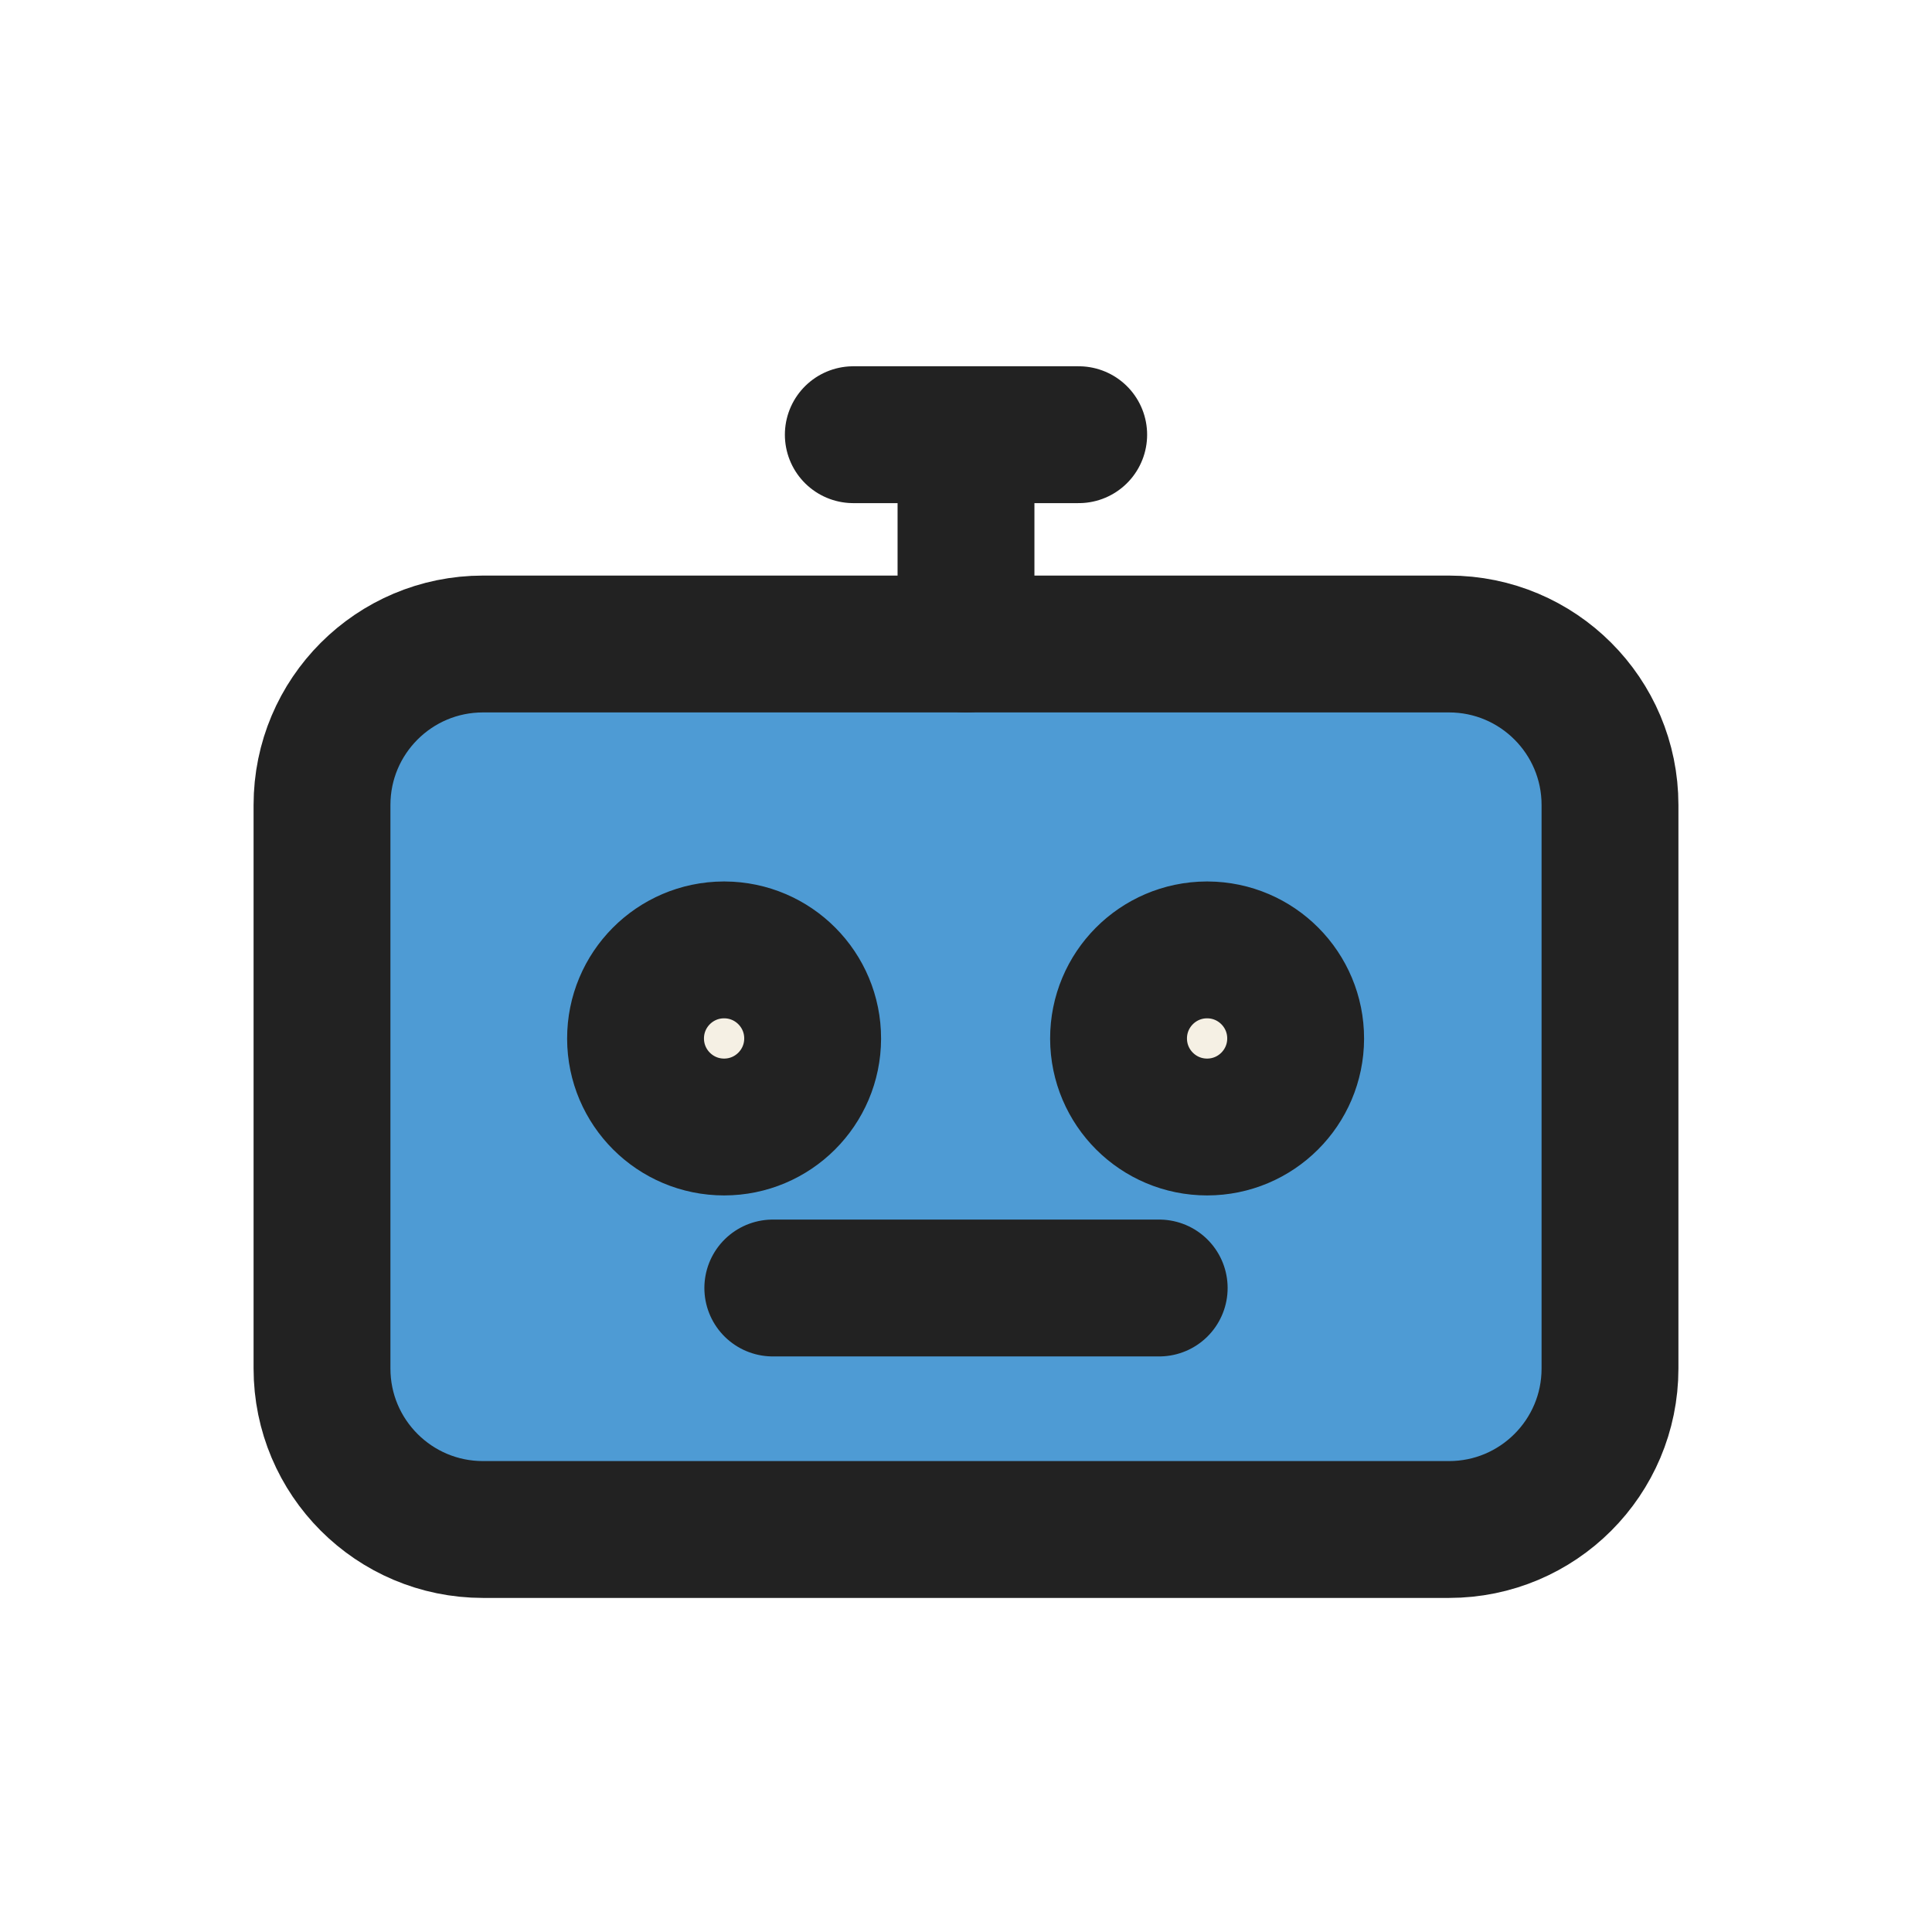
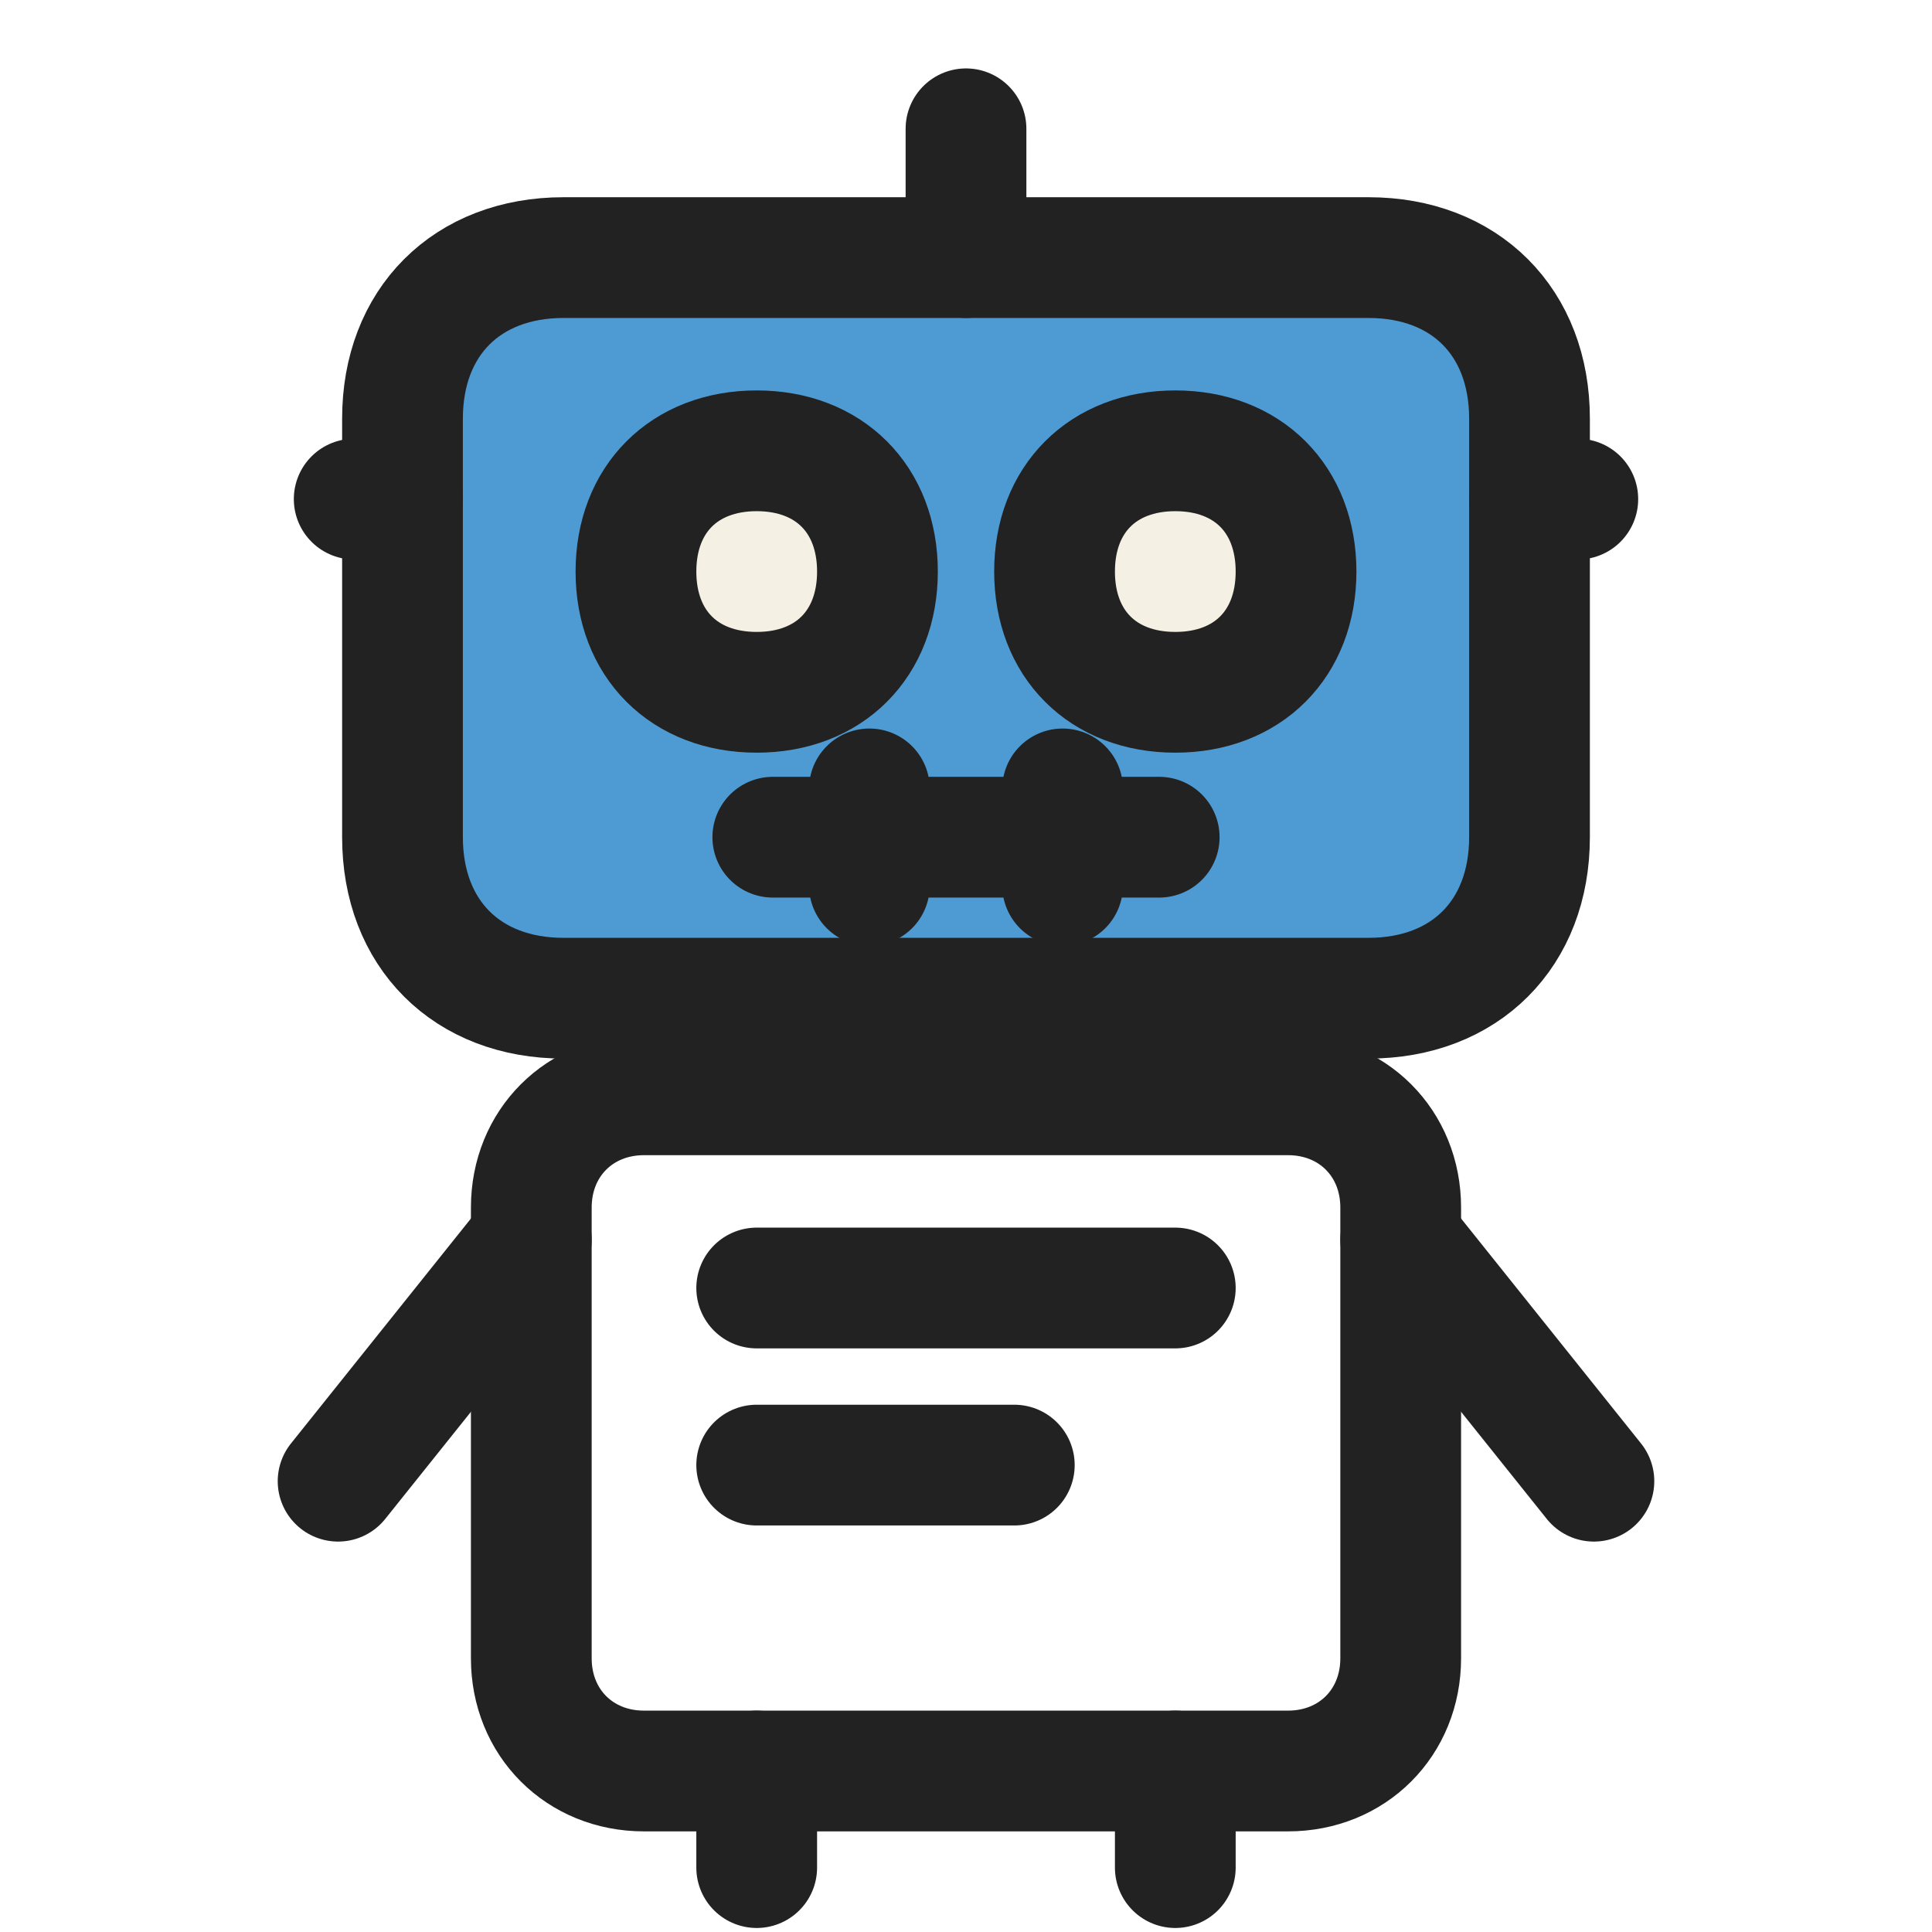
- <svg xmlns="http://www.w3.org/2000/svg" viewBox="0 0 24 24" fill="none" stroke="#222" stroke-width="1.7" stroke-linecap="round" stroke-linejoin="round">
-   <path d="M6 8h12a2 2 0 0 1 2 2v7a2 2 0 0 1-2 2H6a2 2 0 0 1-2-2v-7a2 2 0 0 1 2-2z" fill="#4E9BD4" />
-   <path d="M9 11.8a1.1 1.1 0 1 1 -0.01 0zM15 11.8a1.1 1.1 0 1 1 -0.01 0z" fill="#F5F0E4" />
-   <path d="M12 8V5.4M10.6 5.4h2.8M9.6 16h4.8" />
+ <svg xmlns="http://www.w3.org/2000/svg" viewBox="0 0 24 24" fill="none" stroke="#222" stroke-width="1.5" stroke-linecap="round" stroke-linejoin="round">
+   <path d="M7 3.2h10c1.2 0 2 .8 2 2v5.2c0 1.2-.8 2-2 2H7c-1.2 0-2-.8-2-2V5.2c0-1.2.8-2 2-2z" fill="#4E9BD4" />
+   <path d="M9.4 5.6c.9 0 1.5.6 1.5 1.5s-.6 1.5-1.5 1.5-1.5-.6-1.5-1.5.6-1.5 1.5-1.5zM14.6 5.6c.9 0 1.5.6 1.5 1.5s-.6 1.5-1.5 1.5-1.5-.6-1.5-1.5.6-1.5 1.5-1.5z" fill="#F5F0E4" />
+   <path d="M9.6 10.4h4.8M10.8 9.8v1.2M13.2 9.8v1.2" />
+   <path d="M12 3.2V1.6M4.4 6.2H5M19 6.2h.6" />
+   <path d="M8 13.6h8c.8 0 1.4.6 1.4 1.4v5.6c0 .8-.6 1.4-1.4 1.4H8c-.8 0-1.4-.6-1.4-1.4V15c0-.8.6-1.4 1.4-1.4z" />
+   <path d="M9.4 16h5.2M9.4 18.2h3.2" />
+   <path d="M6.6 15.4L4.2 18.4M17.4 15.4l2.4 3M9.4 22v1.2M14.6 22v1.2" />
</svg>
